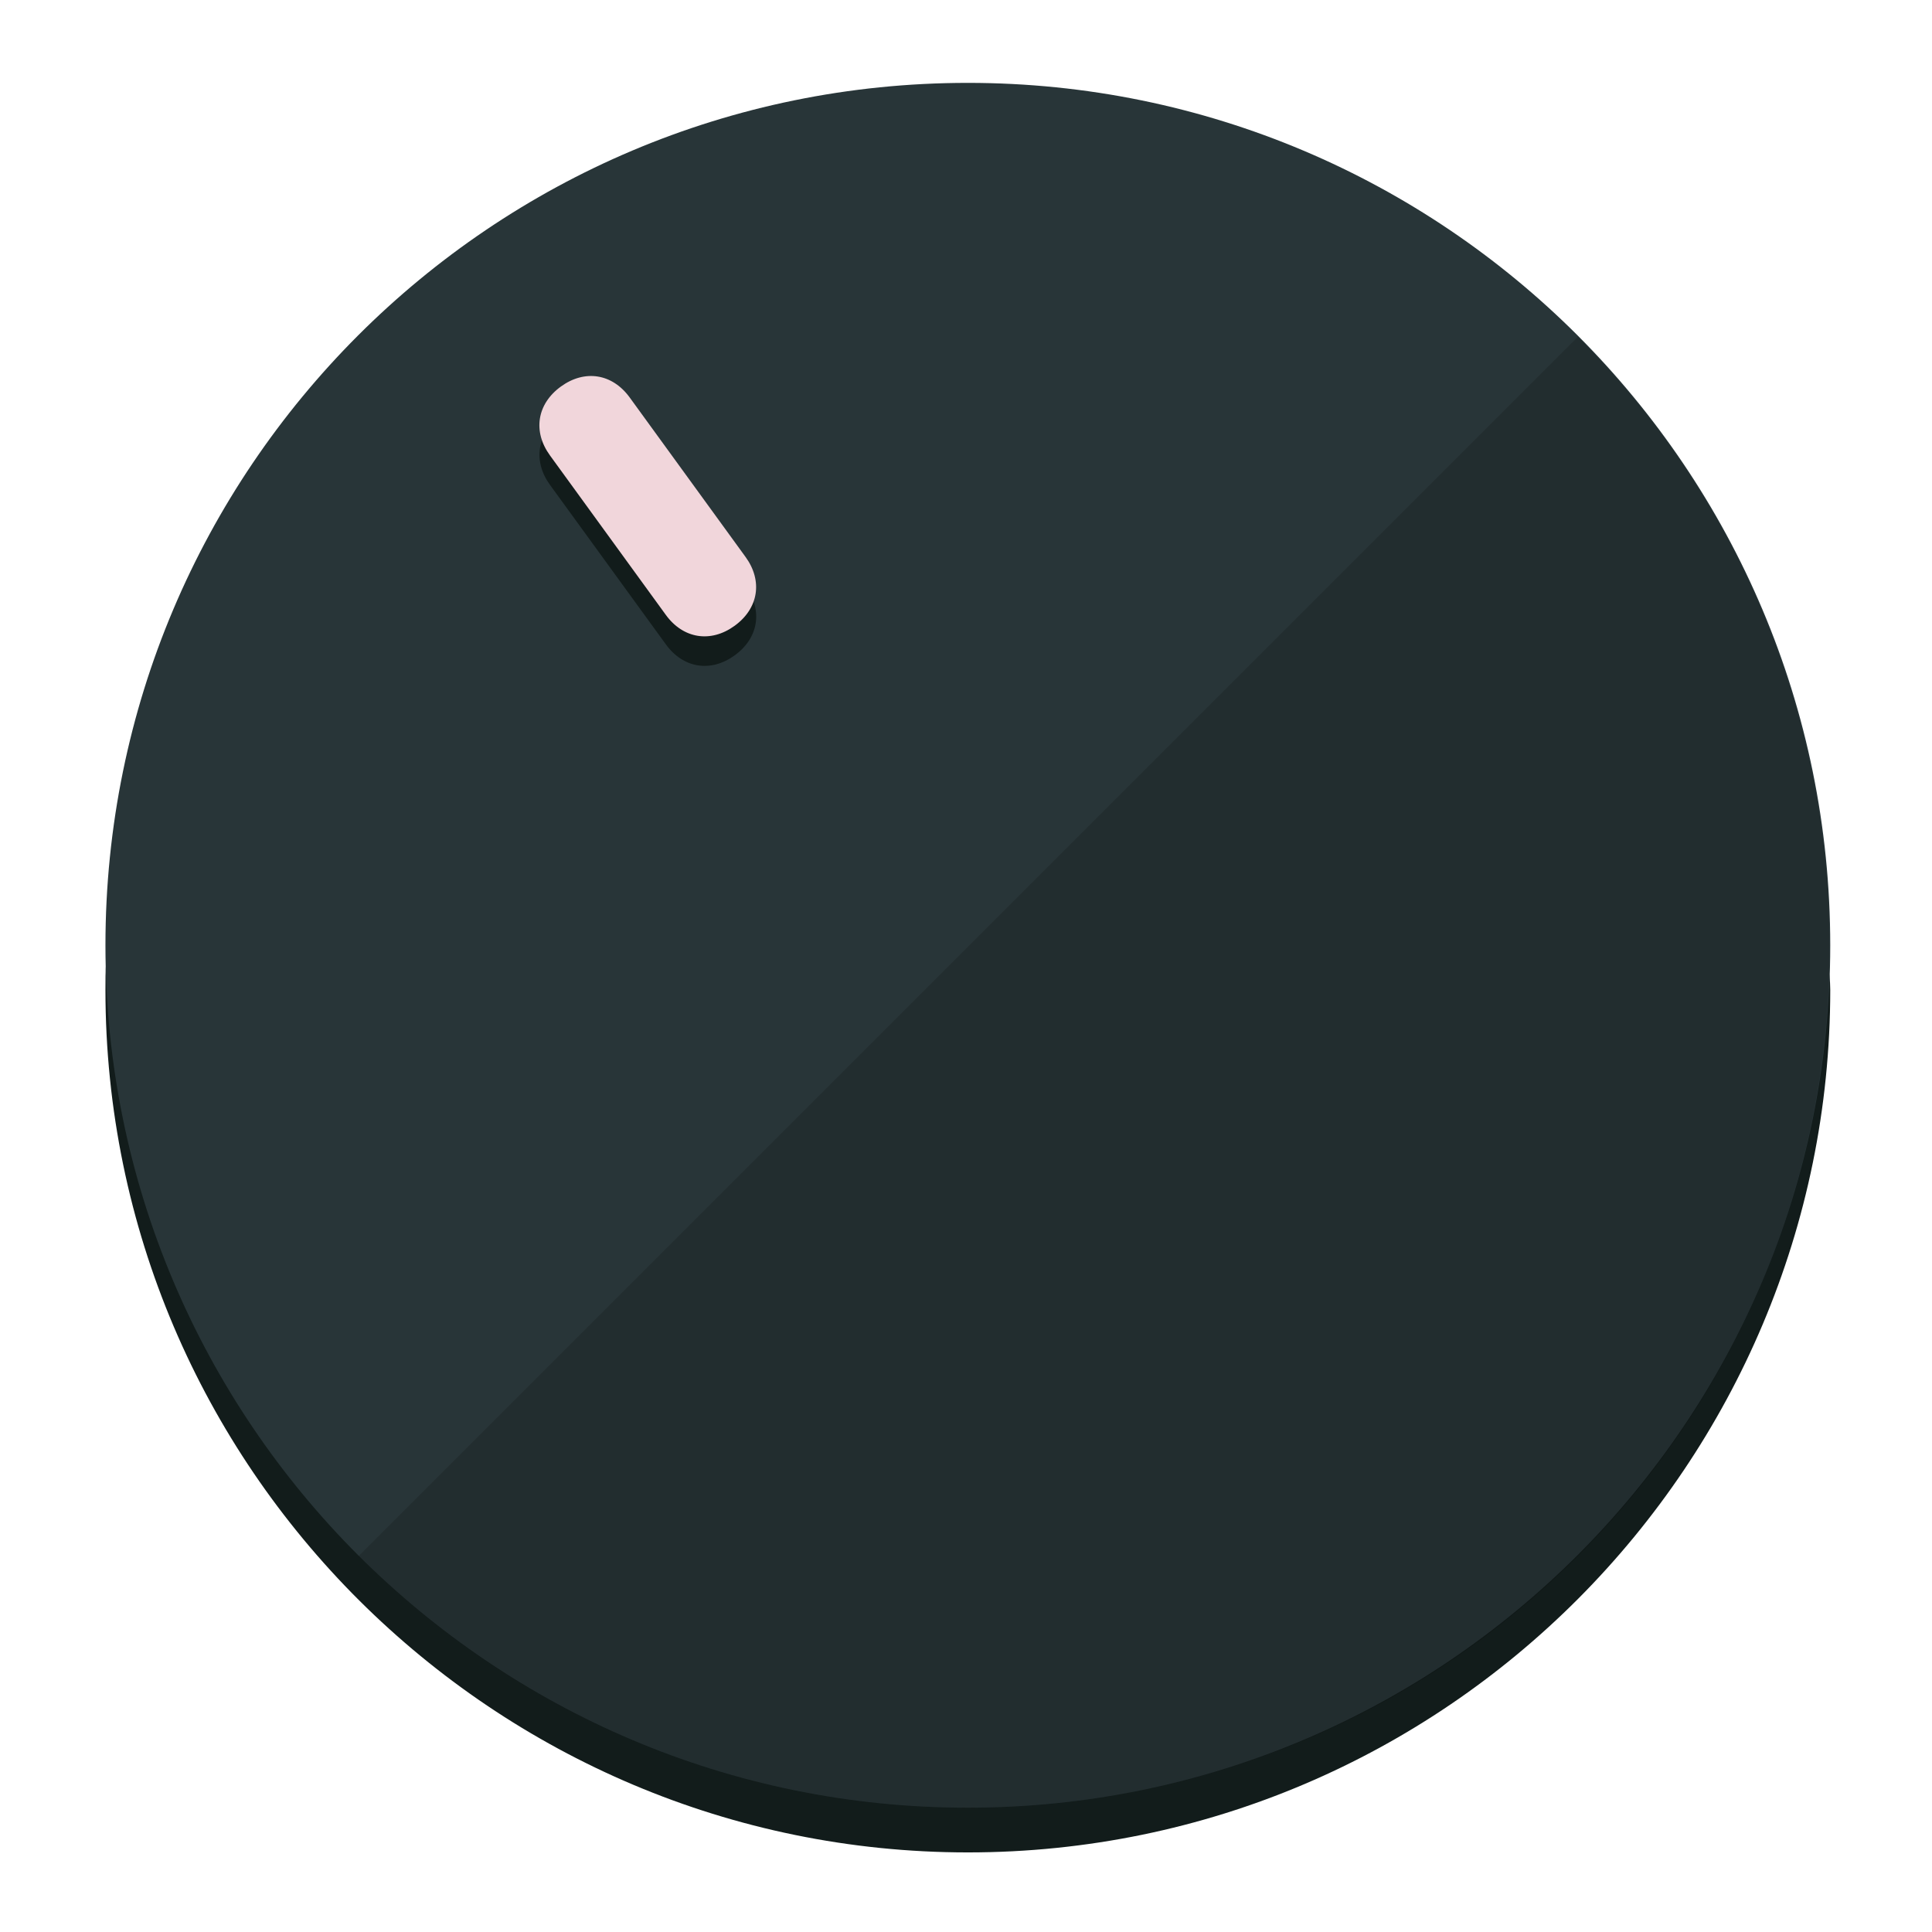
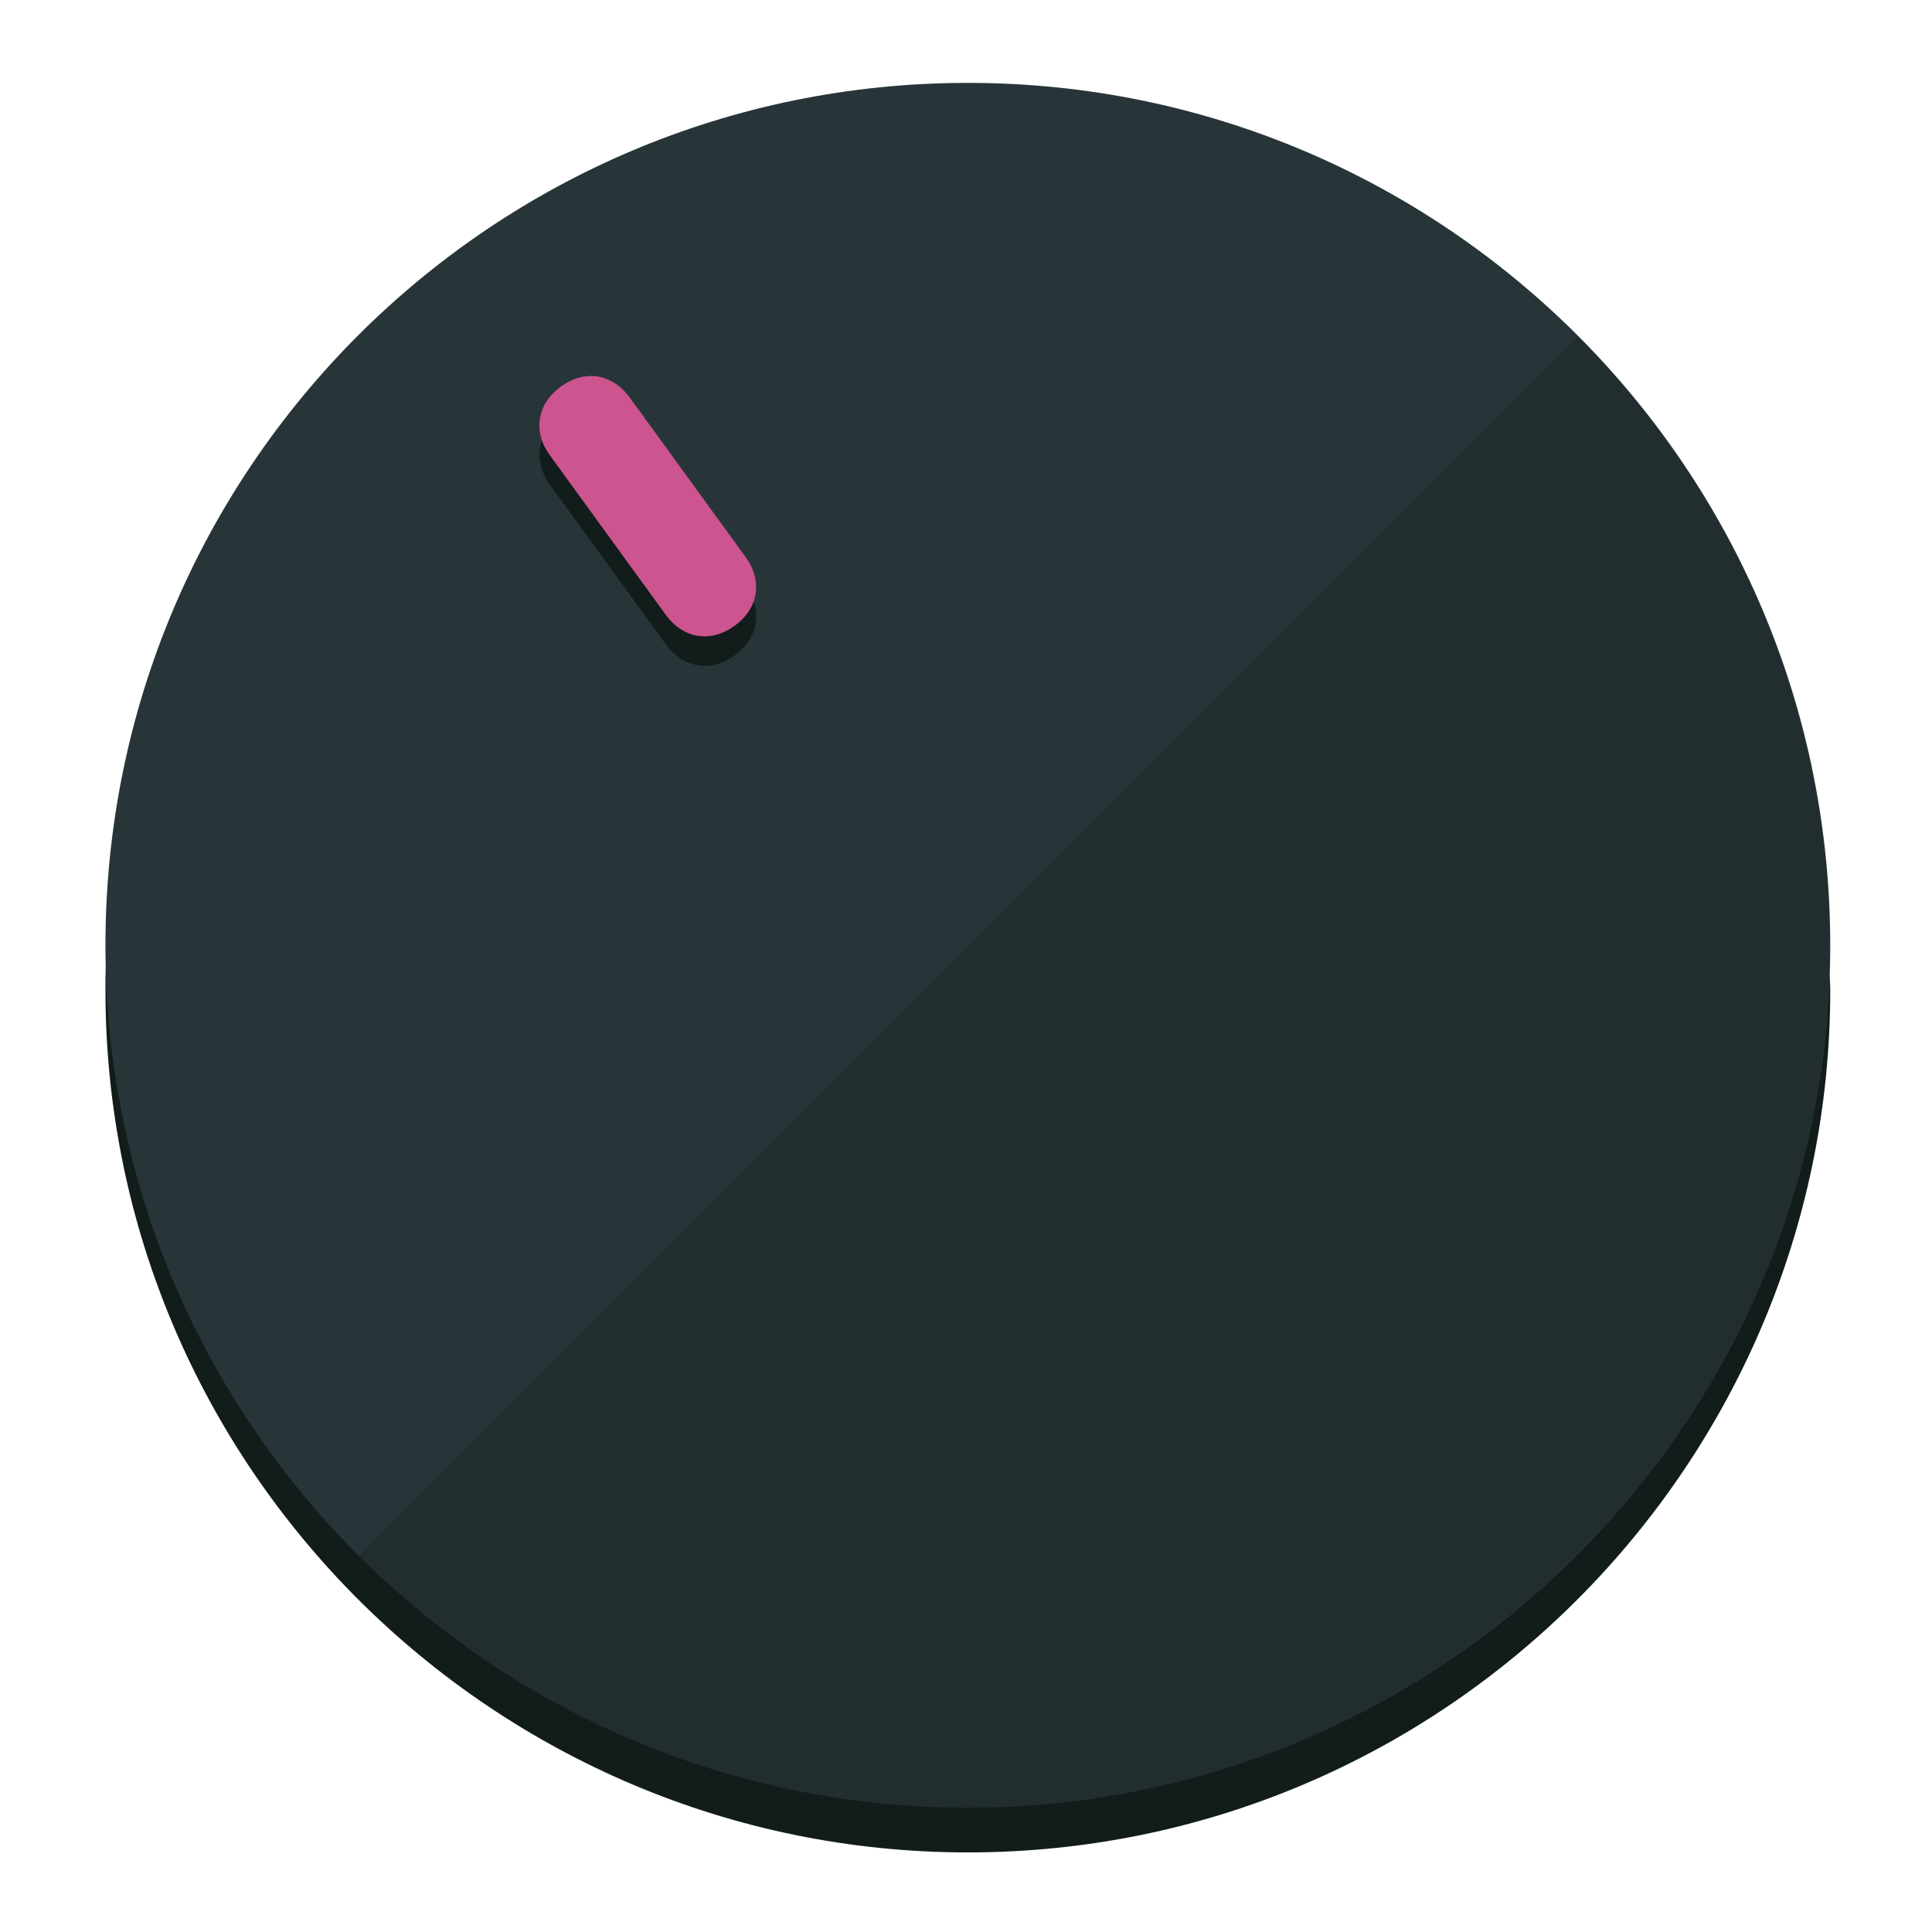
<svg xmlns="http://www.w3.org/2000/svg" height="120px" width="120px" version="1.1" id="Layer_1" viewBox="0 0 496.8 496.8" xml:space="preserve">
  <defs id="defs23" />
  <g id="g3158">
    <path style="display:inline;fill:#121c1b;fill-opacity:1;stroke-width:1.584" d="m 248.875,445.92 c 116.582,0 212.89,-91.238 220.493,-205.286 0,5.069 1.267,8.87 1.267,13.939 0,121.651 -98.842,221.76 -221.76,221.76 -121.651,0 -221.76,-98.842 -221.76,-221.76 0,-5.069 0,-8.87 1.267,-13.939 7.603,114.048 103.91,205.286 220.493,205.286 z" id="path8" />
    <circle style="display:inline;fill:#283538;fill-opacity:1;stroke-width:1.584" cx="248.875" cy="243.071" r="221.76" id="circle12" />
    <path style="display:inline;fill:#000000;fill-opacity:0.154;stroke-width:1.587" d="m 405.744,86.606 c 86.308,86.308 86.308,227.193 0,313.5 -86.308,86.308 -227.193,86.308 -313.5,0" id="path14" />
  </g>
  <g id="g3198">
    <circle style="display:none;fill:#000000;fill-opacity:0;stroke-width:1.584" cx="57.84" cy="343.108" r="221.76" id="circle12-3" transform="rotate(-36)" />
    <path style="display:inline;fill:#121c1b;fill-opacity:1;stroke-width:1.584" d="m 191.735,150.81 c 4.469,6.151 3.348,13.231 -2.803,17.7 v 0 c -6.151,4.469 -13.231,3.348 -17.7,-2.803 L 141.437,124.699 c -4.469,-6.151 -3.348,-13.231 2.803,-17.7 v 0 c 6.151,-4.469 13.231,-3.348 17.7,2.803 z" id="path3789" />
-     <path style="display:inline;fill:#F1D6DB;stroke-width:1.584" d="m 191.713,143.214 c 4.469,6.151 3.348,13.231 -2.803,17.7 v 0 c -6.151,4.469 -13.231,3.348 -17.7,-2.803 L 141.416,117.103 c -4.469,-6.151 -3.348,-13.231 2.803,-17.7 v 0 c 6.151,-4.469 13.231,-3.348 17.7,2.803 z" id="path915" />
+     <path style="display:inline;fill:#CC548F;stroke-width:1.584" d="m 191.713,143.214 c 4.469,6.151 3.348,13.231 -2.803,17.7 v 0 c -6.151,4.469 -13.231,3.348 -17.7,-2.803 L 141.416,117.103 c -4.469,-6.151 -3.348,-13.231 2.803,-17.7 v 0 c 6.151,-4.469 13.231,-3.348 17.7,2.803 z" id="path915" />
  </g>
</svg>
